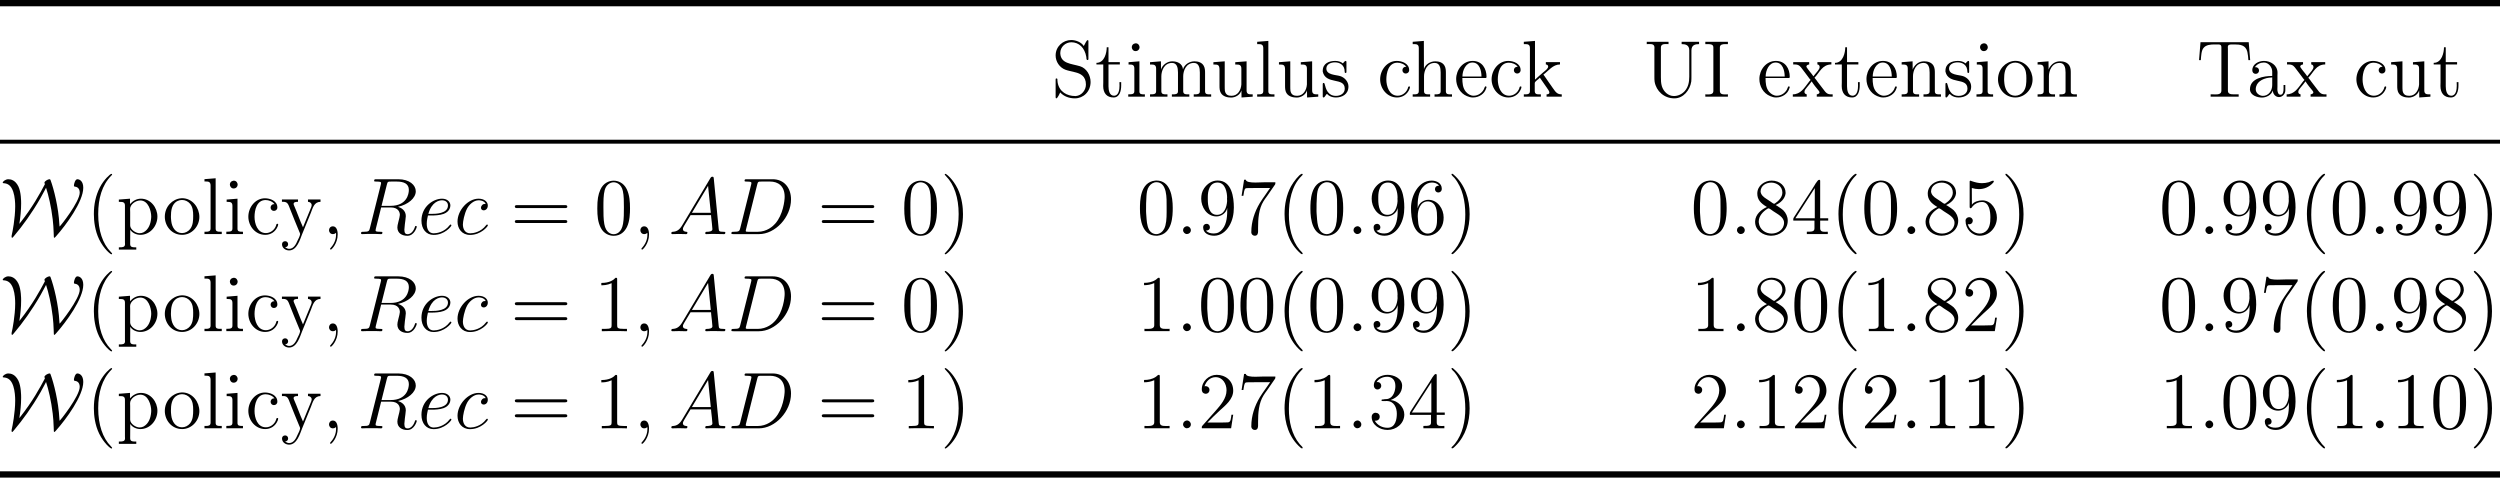
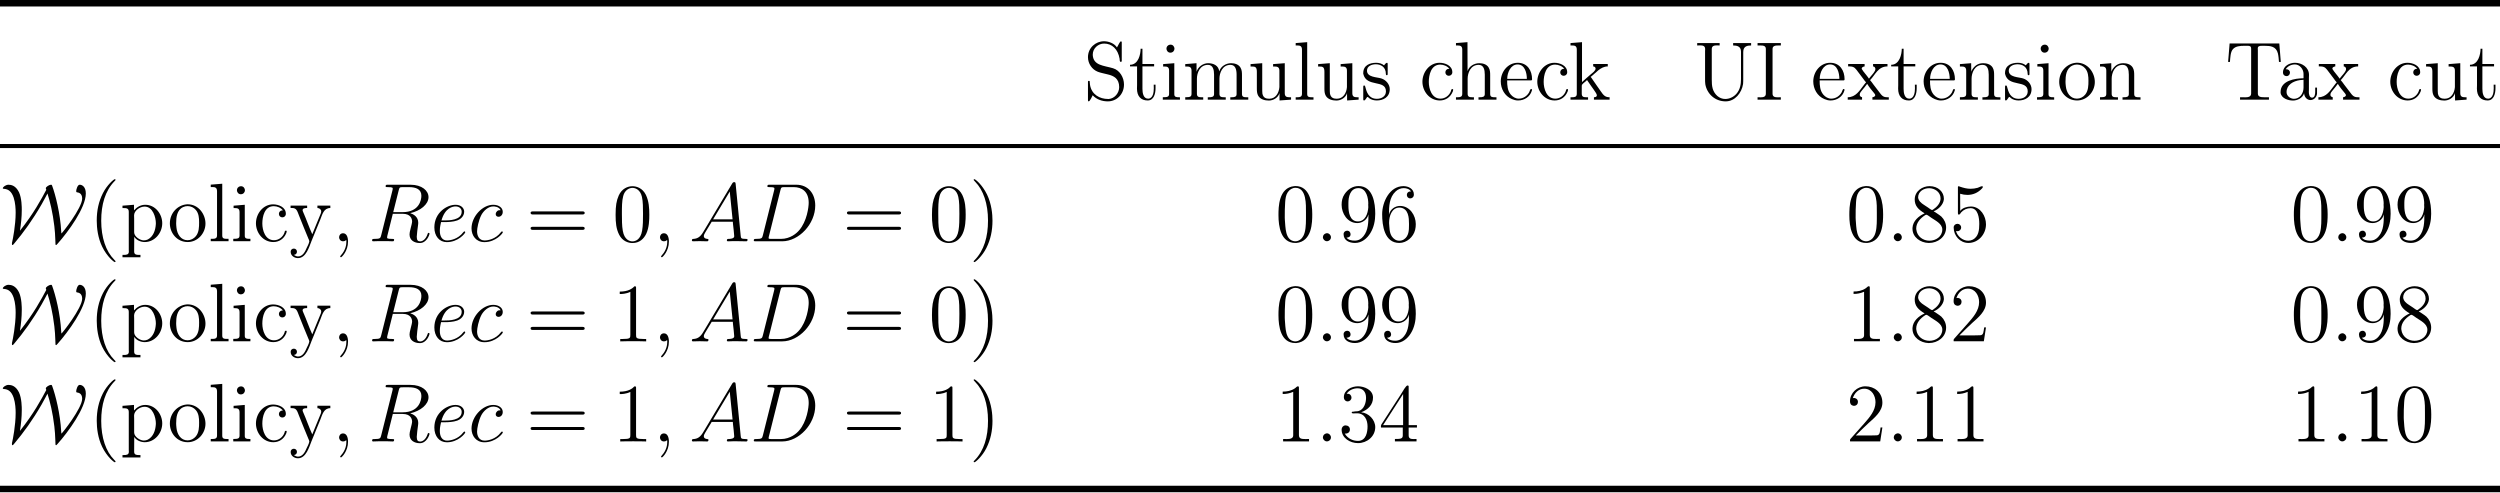
- <svg xmlns="http://www.w3.org/2000/svg" xmlns:xlink="http://www.w3.org/1999/xlink" version="1.1" width="371.899pt" height="71.048pt" viewBox="0 54.446 371.899 71.048">
+ <svg xmlns="http://www.w3.org/2000/svg" xmlns:xlink="http://www.w3.org/1999/xlink" version="1.1" width="360.846pt" height="71.048pt" viewBox="0 54.446 360.846 71.048">
  <defs>
-     <use id="g13-87" xlink:href="#g2-87" transform="scale(1.095891)" />
-     <path id="g26-40" d="M3.885 2.905C3.885 2.869 3.885 2.845 3.682 2.642C2.487 1.435 1.817-.538 1.817-2.977C1.817-5.296 2.379-7.293 3.766-8.703C3.885-8.811 3.885-8.835 3.885-8.871C3.885-8.942 3.826-8.966 3.778-8.966C3.622-8.966 2.642-8.106 2.056-6.934C1.447-5.727 1.172-4.447 1.172-2.977C1.172-1.913 1.339-.49 1.961 .789C2.666 2.224 3.646 3.001 3.778 3.001C3.826 3.001 3.885 2.977 3.885 2.905Z" />
-     <path id="g26-41" d="M3.371-2.977C3.371-3.885 3.252-5.368 2.582-6.755C1.877-8.189 .897-8.966 .765-8.966C.717-8.966 .658-8.942 .658-8.871C.658-8.835 .658-8.811 .861-8.608C2.056-7.4 2.726-5.428 2.726-2.989C2.726-.669 2.164 1.327 .777 2.738C.658 2.845 .658 2.869 .658 2.905C.658 2.977 .717 3.001 .765 3.001C.921 3.001 1.901 2.14 2.487 .968C3.096-.251 3.371-1.542 3.371-2.977Z" />
-     <path id="g26-48" d="M5.356-3.826C5.356-4.818 5.296-5.786 4.866-6.695C4.376-7.687 3.515-7.95 2.929-7.95C2.236-7.95 1.387-7.603 .944-6.611C.61-5.858 .49-5.117 .49-3.826C.49-2.666 .574-1.793 1.004-.944C1.47-.036 2.295 .251 2.917 .251C3.957 .251 4.555-.371 4.902-1.064C5.332-1.961 5.356-3.132 5.356-3.826ZM2.917 .012C2.534 .012 1.757-.203 1.53-1.506C1.399-2.224 1.399-3.132 1.399-3.969C1.399-4.949 1.399-5.834 1.59-6.539C1.793-7.34 2.403-7.711 2.917-7.711C3.371-7.711 4.065-7.436 4.292-6.408C4.447-5.727 4.447-4.782 4.447-3.969C4.447-3.168 4.447-2.26 4.316-1.53C4.089-.215 3.335 .012 2.917 .012Z" />
-     <path id="g26-49" d="M3.443-7.663C3.443-7.938 3.443-7.95 3.204-7.95C2.917-7.627 2.319-7.185 1.088-7.185V-6.838C1.363-6.838 1.961-6.838 2.618-7.149V-.921C2.618-.49 2.582-.347 1.53-.347H1.16V0C1.482-.024 2.642-.024 3.037-.024S4.579-.024 4.902 0V-.347H4.531C3.479-.347 3.443-.49 3.443-.921V-7.663Z" />
-     <path id="g26-61" d="M8.07-3.873C8.237-3.873 8.452-3.873 8.452-4.089C8.452-4.316 8.249-4.316 8.07-4.316H1.028C.861-4.316 .646-4.316 .646-4.101C.646-3.873 .849-3.873 1.028-3.873H8.07ZM8.07-1.65C8.237-1.65 8.452-1.65 8.452-1.865C8.452-2.092 8.249-2.092 8.07-2.092H1.028C.861-2.092 .646-2.092 .646-1.877C.646-1.65 .849-1.65 1.028-1.65H8.07Z" />
-     <path id="g2-87" d="M2.629-1.407C2.771-2.302 2.869-3.218 2.869-4.145C2.869-4.462 2.869-5.684 2.498-6.469C2.073-7.331 1.484-7.451 1.124-7.451C.753-7.451 .371-7.145 .371-6.993C.371-6.916 .425-6.916 .567-6.905C1.036-6.862 1.505-6.633 1.8-5.749C2.029-5.062 2.062-4.233 2.062-3.764C2.062-2.116 1.68-.218 1.615 .033C1.582 .175 1.571 .218 1.571 .316C1.571 .36 1.571 .491 1.647 .491C1.702 .491 1.713 .48 1.887 .273C3.098-1.167 4.309-2.825 5.498-4.898C5.924-5.651 6.207-6.218 6.251-6.295C6.578-5.28 6.949-3.775 7.156-1.996C7.222-1.418 7.276-.753 7.287-.175C7.287-.131 7.298 .371 7.309 .404C7.309 .447 7.342 .491 7.375 .491C7.429 .491 7.44 .48 7.615 .284C8.967-1.233 11.302-4.407 11.302-6.295C11.302-7.167 10.833-7.451 10.495-7.451C10.2-7.451 10.036-6.785 10.036-6.622C10.036-6.469 10.091-6.458 10.167-6.447C10.32-6.425 10.822-6.349 10.822-5.629C10.822-4.385 8.16-1.025 8.084-1.025C8.073-1.025 8.073-1.036 8.062-1.287C7.942-3.633 7.309-6.131 6.862-7.331C6.829-7.407 6.818-7.451 6.709-7.451C6.502-7.451 6.033-7.178 6.033-6.982C6.033-6.938 6.076-6.84 6.098-6.785C5.433-5.531 4.451-3.687 2.64-1.407H2.629Z" />
    <path id="g16-59" d="M2.331 .048C2.331-.646 2.104-1.16 1.614-1.16C1.231-1.16 1.04-.849 1.04-.586S1.219 0 1.626 0C1.781 0 1.913-.048 2.02-.155C2.044-.179 2.056-.179 2.068-.179C2.092-.179 2.092-.012 2.092 .048C2.092 .442 2.02 1.219 1.327 1.997C1.196 2.14 1.196 2.164 1.196 2.188C1.196 2.248 1.255 2.307 1.315 2.307C1.411 2.307 2.331 1.423 2.331 .048Z" />
    <path id="g16-65" d="M2.032-1.327C1.614-.622 1.207-.383 .634-.347C.502-.335 .406-.335 .406-.12C.406-.048 .466 0 .55 0C.765 0 1.303-.024 1.518-.024C1.865-.024 2.248 0 2.582 0C2.654 0 2.798 0 2.798-.227C2.798-.335 2.702-.347 2.63-.347C2.355-.371 2.128-.466 2.128-.753C2.128-.921 2.2-1.052 2.355-1.315L3.264-2.821H6.312C6.324-2.714 6.324-2.618 6.336-2.511C6.372-2.2 6.516-.956 6.516-.729C6.516-.371 5.906-.347 5.715-.347C5.583-.347 5.452-.347 5.452-.132C5.452 0 5.559 0 5.631 0C5.834 0 6.073-.024 6.276-.024H6.958C7.687-.024 8.213 0 8.225 0C8.309 0 8.44 0 8.44-.227C8.44-.347 8.333-.347 8.153-.347C7.496-.347 7.484-.454 7.448-.813L6.719-8.273C6.695-8.512 6.647-8.536 6.516-8.536C6.396-8.536 6.324-8.512 6.217-8.333L2.032-1.327ZM3.467-3.168L5.87-7.185L6.276-3.168H3.467Z" />
    <path id="g16-68" d="M1.877-.885C1.769-.466 1.745-.347 .909-.347C.681-.347 .562-.347 .562-.132C.562 0 .634 0 .873 0H4.663C7.077 0 9.433-2.499 9.433-5.165C9.433-6.886 8.404-8.165 6.695-8.165H2.857C2.63-8.165 2.523-8.165 2.523-7.938C2.523-7.819 2.63-7.819 2.809-7.819C3.539-7.819 3.539-7.723 3.539-7.592C3.539-7.568 3.539-7.496 3.491-7.317L1.877-.885ZM4.4-7.352C4.507-7.795 4.555-7.819 5.021-7.819H6.336C7.46-7.819 8.488-7.209 8.488-5.559C8.488-4.961 8.249-2.881 7.089-1.566C6.755-1.172 5.846-.347 4.471-.347H3.108C2.941-.347 2.917-.347 2.845-.359C2.714-.371 2.702-.395 2.702-.49C2.702-.574 2.726-.646 2.75-.753L4.4-7.352Z" />
    <path id="g16-82" d="M4.4-7.352C4.507-7.795 4.555-7.819 5.021-7.819H5.882C6.91-7.819 7.675-7.508 7.675-6.575C7.675-5.966 7.364-4.208 4.961-4.208H3.61L4.4-7.352ZM6.061-4.065C7.544-4.388 8.703-5.344 8.703-6.372C8.703-7.305 7.759-8.165 6.097-8.165H2.857C2.618-8.165 2.511-8.165 2.511-7.938C2.511-7.819 2.594-7.819 2.821-7.819C3.539-7.819 3.539-7.723 3.539-7.592C3.539-7.568 3.539-7.496 3.491-7.317L1.877-.885C1.769-.466 1.745-.347 .921-.347C.646-.347 .562-.347 .562-.12C.562 0 .693 0 .729 0C.944 0 1.196-.024 1.423-.024H2.833C3.049-.024 3.3 0 3.515 0C3.61 0 3.742 0 3.742-.227C3.742-.347 3.634-.347 3.455-.347C2.726-.347 2.726-.442 2.726-.562C2.726-.574 2.726-.658 2.75-.753L3.551-3.969H4.985C6.121-3.969 6.336-3.252 6.336-2.857C6.336-2.678 6.217-2.212 6.133-1.901C6.001-1.351 5.966-1.219 5.966-.992C5.966-.143 6.659 .251 7.46 .251C8.428 .251 8.847-.933 8.847-1.1C8.847-1.184 8.787-1.219 8.715-1.219C8.62-1.219 8.596-1.148 8.572-1.052C8.285-.203 7.795 .012 7.496 .012S7.006-.12 7.006-.658C7.006-.944 7.149-2.032 7.161-2.092C7.221-2.534 7.221-2.582 7.221-2.678C7.221-3.551 6.516-3.921 6.061-4.065Z" />
    <path id="g16-99" d="M4.674-4.495C4.447-4.495 4.34-4.495 4.172-4.352C4.101-4.292 3.969-4.113 3.969-3.921C3.969-3.682 4.148-3.539 4.376-3.539C4.663-3.539 4.985-3.778 4.985-4.256C4.985-4.83 4.435-5.272 3.61-5.272C2.044-5.272 .478-3.563 .478-1.865C.478-.825 1.124 .12 2.343 .12C3.969 .12 4.997-1.148 4.997-1.303C4.997-1.375 4.926-1.435 4.878-1.435C4.842-1.435 4.83-1.423 4.722-1.315C3.957-.299 2.821-.12 2.367-.12C1.542-.12 1.279-.837 1.279-1.435C1.279-1.853 1.482-3.013 1.913-3.826C2.224-4.388 2.869-5.033 3.622-5.033C3.778-5.033 4.435-5.009 4.674-4.495Z" />
    <path id="g16-101" d="M2.14-2.774C2.463-2.774 3.276-2.798 3.85-3.013C4.758-3.359 4.842-4.053 4.842-4.268C4.842-4.794 4.388-5.272 3.599-5.272C2.343-5.272 .538-4.136 .538-2.008C.538-.753 1.255 .12 2.343 .12C3.969 .12 4.997-1.148 4.997-1.303C4.997-1.375 4.926-1.435 4.878-1.435C4.842-1.435 4.83-1.423 4.722-1.315C3.957-.299 2.821-.12 2.367-.12C1.686-.12 1.327-.658 1.327-1.542C1.327-1.71 1.327-2.008 1.506-2.774H2.14ZM1.566-3.013C2.08-4.854 3.216-5.033 3.599-5.033C4.125-5.033 4.483-4.722 4.483-4.268C4.483-3.013 2.57-3.013 2.068-3.013H1.566Z" />
-     <path id="g25-40" d="M3.718-8.966C3.3-8.811 2.511-7.771 2.14-7.101C1.459-5.846 1.184-4.411 1.184-2.989C1.184-.789 1.853 1.411 3.587 2.893C3.646 2.929 3.718 2.989 3.79 2.989C3.85 2.989 3.885 2.929 3.885 2.893C3.885 2.762 3.551 2.499 3.431 2.343C2.236 .921 1.829-1.04 1.829-2.893C1.829-4.89 2.212-7.149 3.706-8.644C3.778-8.715 3.885-8.799 3.885-8.883C3.885-8.942 3.826-8.978 3.766-8.978C3.742-8.978 3.73-8.978 3.718-8.966Z" />
-     <path id="g25-41" d="M.705-8.966C.669-8.954 .658-8.931 .658-8.895C.658-8.739 .968-8.512 1.1-8.357C2.331-6.862 2.714-4.842 2.714-2.917C2.714-1.112 2.331 .837 1.172 2.283L.885 2.606C.801 2.69 .658 2.786 .658 2.893C.658 2.941 .705 2.977 .765 2.977H.801C.944 2.953 1.16 2.714 1.315 2.558C2.774 1.1 3.359-.956 3.359-2.977C3.359-5.177 2.69-7.4 .944-8.883C.897-8.931 .837-8.978 .765-8.978C.741-8.978 .729-8.978 .705-8.966Z" />
+     <path id="g26-40" d="M3.885 2.905C3.885 2.869 3.885 2.845 3.682 2.642C2.487 1.435 1.817-.538 1.817-2.977C1.817-5.296 2.379-7.293 3.766-8.703C3.885-8.811 3.885-8.835 3.885-8.871C3.885-8.942 3.826-8.966 3.778-8.966C3.622-8.966 2.642-8.106 2.056-6.934C1.447-5.727 1.172-4.447 1.172-2.977C1.172-1.913 1.339-.49 1.961 .789C2.666 2.224 3.646 3.001 3.778 3.001C3.826 3.001 3.885 2.977 3.885 2.905Z" />
+     <path id="g26-41" d="M3.371-2.977C3.371-3.885 3.252-5.368 2.582-6.755C1.877-8.189 .897-8.966 .765-8.966C.717-8.966 .658-8.942 .658-8.871C.658-8.835 .658-8.811 .861-8.608C2.056-7.4 2.726-5.428 2.726-2.989C2.726-.669 2.164 1.327 .777 2.738C.658 2.845 .658 2.869 .658 2.905C.658 2.977 .717 3.001 .765 3.001C.921 3.001 1.901 2.14 2.487 .968C3.096-.251 3.371-1.542 3.371-2.977Z" />
+     <path id="g26-48" d="M5.356-3.826C5.356-4.818 5.296-5.786 4.866-6.695C4.376-7.687 3.515-7.95 2.929-7.95C2.236-7.95 1.387-7.603 .944-6.611C.61-5.858 .49-5.117 .49-3.826C.49-2.666 .574-1.793 1.004-.944C1.47-.036 2.295 .251 2.917 .251C3.957 .251 4.555-.371 4.902-1.064C5.332-1.961 5.356-3.132 5.356-3.826ZM2.917 .012C2.534 .012 1.757-.203 1.53-1.506C1.399-2.224 1.399-3.132 1.399-3.969C1.399-4.949 1.399-5.834 1.59-6.539C1.793-7.34 2.403-7.711 2.917-7.711C3.371-7.711 4.065-7.436 4.292-6.408C4.447-5.727 4.447-4.782 4.447-3.969C4.447-3.168 4.447-2.26 4.316-1.53C4.089-.215 3.335 .012 2.917 .012Z" />
+     <path id="g26-49" d="M3.443-7.663C3.443-7.938 3.443-7.95 3.204-7.95C2.917-7.627 2.319-7.185 1.088-7.185V-6.838C1.363-6.838 1.961-6.838 2.618-7.149V-.921C2.618-.49 2.582-.347 1.53-.347H1.16V0C1.482-.024 2.642-.024 3.037-.024S4.579-.024 4.902 0V-.347H4.531C3.479-.347 3.443-.49 3.443-.921V-7.663Z" />
+     <path id="g26-61" d="M8.07-3.873C8.237-3.873 8.452-3.873 8.452-4.089C8.452-4.316 8.249-4.316 8.07-4.316H1.028C.861-4.316 .646-4.316 .646-4.101C.646-3.873 .849-3.873 1.028-3.873H8.07ZM8.07-1.65C8.237-1.65 8.452-1.65 8.452-1.865C8.452-2.092 8.249-2.092 8.07-2.092H1.028C.861-2.092 .646-2.092 .646-1.877C.646-1.65 .849-1.65 1.028-1.65H8.07Z" />
+     <use id="g13-87" xlink:href="#g2-87" transform="scale(1.095891)" />
+     <path id="g2-87" d="M2.629-1.407C2.771-2.302 2.869-3.218 2.869-4.145C2.869-4.462 2.869-5.684 2.498-6.469C2.073-7.331 1.484-7.451 1.124-7.451C.753-7.451 .371-7.145 .371-6.993C.371-6.916 .425-6.916 .567-6.905C1.036-6.862 1.505-6.633 1.8-5.749C2.029-5.062 2.062-4.233 2.062-3.764C2.062-2.116 1.68-.218 1.615 .033C1.582 .175 1.571 .218 1.571 .316C1.571 .36 1.571 .491 1.647 .491C1.702 .491 1.713 .48 1.887 .273C3.098-1.167 4.309-2.825 5.498-4.898C5.924-5.651 6.207-6.218 6.251-6.295C6.578-5.28 6.949-3.775 7.156-1.996C7.222-1.418 7.276-.753 7.287-.175C7.287-.131 7.298 .371 7.309 .404C7.309 .447 7.342 .491 7.375 .491C7.429 .491 7.44 .48 7.615 .284C8.967-1.233 11.302-4.407 11.302-6.295C11.302-7.167 10.833-7.451 10.495-7.451C10.2-7.451 10.036-6.785 10.036-6.622C10.036-6.469 10.091-6.458 10.167-6.447C10.32-6.425 10.822-6.349 10.822-5.629C10.822-4.385 8.16-1.025 8.084-1.025C8.073-1.025 8.073-1.036 8.062-1.287C7.942-3.633 7.309-6.131 6.862-7.331C6.829-7.407 6.818-7.451 6.709-7.451C6.502-7.451 6.033-7.178 6.033-6.982C6.033-6.938 6.076-6.84 6.098-6.785C5.433-5.531 4.451-3.687 2.64-1.407H2.629Z" />
    <path id="g25-46" d="M1.53-1.16C1.279-1.112 1.04-.897 1.04-.598C1.04-.287 1.303-.012 1.614-.012S2.2-.251 2.2-.586C2.2-.897 1.937-1.172 1.626-1.172C1.59-1.172 1.566-1.16 1.53-1.16Z" />
    <path id="g25-48" d="M2.762-7.962C.49-7.747 .478-4.914 .478-3.766C.478-2.128 .813 .239 2.917 .239H3.061C5.332 .024 5.356-2.75 5.356-3.921C5.356-5.547 5.009-7.974 2.929-7.974C2.869-7.974 2.821-7.962 2.762-7.962ZM1.399-3.12C1.387-3.216 1.387-3.324 1.387-3.419C1.387-4.16 1.387-4.926 1.447-5.667C1.482-6.145 1.542-6.671 1.817-7.077C2.068-7.46 2.487-7.723 2.929-7.723C4.555-7.723 4.447-5.248 4.447-4.125V-3.24C4.447-2.355 4.4-1.411 4.077-.789C3.862-.359 3.419 0 2.917 0H2.845C1.411-.12 1.506-2.032 1.399-3.12Z" />
    <path id="g25-49" d="M1.088-7.197V-6.85C1.626-6.85 2.08-6.934 2.606-7.161V-.885C2.606-.418 2.14-.347 1.674-.347C1.482-.347 1.303-.359 1.148-.359V-.012H4.89V-.359C4.746-.359 4.555-.347 4.376-.347C3.778-.347 3.431-.406 3.431-.921V-7.783C3.431-7.855 3.407-7.962 3.288-7.962C3.12-7.962 2.977-7.735 2.821-7.651C2.307-7.305 1.698-7.197 1.088-7.197Z" />
    <path id="g25-50" d="M.98-6.253C1.219-6.994 1.805-7.615 2.63-7.615C3.694-7.615 4.256-6.611 4.256-5.667C4.256-4.447 3.383-3.467 2.63-2.606L1.769-1.638C1.518-1.363 1.267-1.076 1.016-.789L.741-.478C.669-.383 .574-.335 .574-.179C.574-.12 .586-.06 .586-.012H4.937L5.248-2.02H4.985C4.89-1.459 4.926-.885 4.411-.885C4.077-.885 3.73-.861 3.395-.861H1.411C2.032-1.482 2.63-2.092 3.276-2.678C4.113-3.431 5.248-4.34 5.248-5.595C5.248-7.101 4.089-7.962 2.798-7.962C1.626-7.962 .574-7.006 .574-5.798C.574-5.464 .693-5.212 1.124-5.141C1.518-5.141 1.722-5.416 1.722-5.715C1.722-5.99 1.554-6.217 1.219-6.276C1.136-6.276 1.064-6.276 .98-6.253Z" />
    <path id="g25-51" d="M1.219-6.874C1.518-7.388 2.188-7.675 2.798-7.675C3.503-7.675 4.017-7.221 4.017-6.288C4.017-5.571 3.718-4.627 2.965-4.4C2.738-4.316 2.463-4.376 2.248-4.304H2.2C2.092-4.304 1.949-4.304 1.949-4.184C1.949-4.077 2.032-4.053 2.14-4.053H2.271C2.415-4.053 2.57-4.065 2.714-4.065C3.838-4.065 4.232-3.061 4.232-2.176C4.232-1.411 4.053-.084 2.857-.084C2.092-.084 1.375-.418 .944-1.136H1.052C1.423-1.136 1.686-1.363 1.686-1.733C1.686-2.092 1.411-2.319 1.052-2.319H1.004C.693-2.283 .49-2.02 .49-1.722C.49-.478 1.722 .239 2.857 .239C4.148 .239 5.344-.717 5.344-2.068C5.344-3.12 4.4-4.125 3.312-4.208C4.328-4.603 5.021-5.296 5.021-6.336C5.021-7.448 3.766-7.962 2.857-7.962C1.961-7.962 .813-7.46 .813-6.384C.813-6.121 .944-5.846 1.279-5.786H1.363C1.674-5.786 1.913-6.025 1.913-6.336C1.913-6.635 1.698-6.886 1.351-6.886C1.303-6.886 1.267-6.886 1.219-6.874Z" />
    <path id="g25-52" d="M.323-2.008H3.467V-.873C3.467-.383 3.132-.359 2.331-.359V-.012H5.452V-.359C5.308-.359 5.165-.347 5.033-.347C4.639-.347 4.316-.406 4.316-.873V-2.008H5.511V-2.355H4.316V-7.926C4.316-8.034 4.256-8.082 4.16-8.082C3.909-8.082 3.455-7.209 3.18-6.779C2.319-5.44 1.435-4.113 .586-2.774L.43-2.534C.359-2.427 .311-2.343 .311-2.212C.311-2.14 .323-2.068 .323-2.008ZM.622-2.355L3.515-6.85V-2.355H.622Z" />
    <path id="g25-53" d="M.921-1.482C.992-1.47 1.052-1.459 1.124-1.459C1.435-1.459 1.662-1.686 1.662-1.997C1.662-2.295 1.423-2.523 1.136-2.523C.861-2.523 .598-2.331 .586-2.032V-1.961C.586-.813 1.494 .239 2.714 .239C4.148 .239 5.248-1.016 5.248-2.451C5.248-3.646 4.459-4.937 3.18-5.021H3.061C2.534-5.021 1.805-4.818 1.53-4.376L1.518-6.862C1.865-6.755 2.224-6.695 2.57-6.695C3.347-6.695 4.089-6.994 4.674-7.627C4.722-7.699 4.794-7.759 4.794-7.843V-7.867C4.782-7.926 4.734-7.95 4.686-7.95C4.507-7.95 4.244-7.783 4.053-7.723C3.718-7.627 3.359-7.58 3.013-7.58C2.475-7.58 2.02-7.711 1.506-7.878C1.447-7.902 1.387-7.938 1.327-7.95H1.303C1.243-7.95 1.207-7.902 1.196-7.843V-4.041C1.196-3.945 1.219-3.85 1.339-3.85C1.494-3.85 1.566-4.077 1.662-4.172C2.008-4.555 2.499-4.782 3.013-4.782H3.084C4.101-4.734 4.28-3.383 4.28-2.499C4.28-1.674 4.196-.634 3.288-.215C3.084-.12 2.881-.084 2.678-.084C1.889-.084 1.112-.717 .921-1.482Z" />
    <path id="g25-54" d="M1.482-3.873H1.47C1.47-5.033 1.518-6.348 2.439-7.197C2.762-7.508 3.18-7.675 3.61-7.675C3.993-7.675 4.447-7.544 4.663-7.185C4.627-7.197 4.591-7.197 4.555-7.197C4.268-7.197 4.053-6.982 4.053-6.695C4.053-6.42 4.256-6.193 4.543-6.193S5.069-6.396 5.069-6.755C5.069-7.58 4.28-7.962 3.563-7.962C1.554-7.962 .49-5.655 .49-3.909C.49-2.283 .813 .239 2.965 .239C4.041 .239 4.997-.622 5.248-1.638C5.32-1.913 5.344-2.2 5.344-2.487C5.344-3.718 4.495-5.105 3.061-5.105C2.427-5.105 1.674-4.686 1.482-3.873ZM1.494-2.594V-2.726C1.494-3.575 1.853-4.866 2.989-4.866H3.061C4.316-4.758 4.364-3.347 4.364-2.534V-2.331C4.364-1.59 4.34-.741 3.634-.275C3.431-.143 3.204-.084 2.965-.084C2.499-.084 2.14-.335 1.877-.717C1.518-1.279 1.554-1.961 1.494-2.594Z" />
-     <path id="g25-55" d="M1.016-8.094L.646-5.703H.909C.968-6.061 1.028-6.647 1.207-6.779C1.279-6.838 1.459-6.85 1.638-6.85H2.116C2.283-6.862 2.463-6.862 2.63-6.862H4.89C4.639-6.528 4.411-6.181 4.172-5.834C3.897-5.44 3.61-5.045 3.359-4.627C2.582-3.335 2.092-1.853 2.092-.335V-.203C2.128 .048 2.343 .239 2.594 .239H2.618C3.025 .239 3.096-.12 3.096-.395V-.944C3.096-2.26 3.192-3.754 3.909-4.902C4.077-5.177 4.268-5.428 4.459-5.691L5.487-7.185C5.583-7.317 5.667-7.388 5.667-7.568V-7.711H3.981C3.67-7.711 3.18-7.675 2.702-7.675C1.985-7.675 1.303-7.747 1.279-8.094H1.016Z" />
    <path id="g25-56" d="M2.236-4.041V-4.029C1.387-3.646 .55-2.941 .49-1.937V-1.817C.49-.55 1.674 .203 2.786 .239H2.893C4.101 .239 5.344-.598 5.344-1.997C5.344-2.582 5.081-3.156 4.663-3.563C4.483-3.73 4.28-3.85 4.077-3.993C3.909-4.101 3.742-4.232 3.563-4.316V-4.34C4.244-4.615 4.949-5.284 5.021-6.061V-6.169C5.021-7.089 4.22-7.962 2.953-7.962C1.937-7.962 .813-7.245 .813-6.037C.813-5.141 1.291-4.603 2.236-4.041ZM1.04-1.698C1.04-1.745 1.028-1.805 1.028-1.853C1.028-2.69 1.65-3.347 2.307-3.766C2.355-3.79 2.427-3.838 2.487-3.838C2.63-3.838 2.977-3.551 3.192-3.407C3.778-3.001 4.794-2.546 4.794-1.698C4.794-.669 3.85-.084 2.941-.084S1.16-.669 1.04-1.698ZM1.303-6.324C1.303-7.197 2.104-7.663 2.893-7.663C3.658-7.663 4.543-7.149 4.543-6.181C4.543-5.499 3.993-4.937 3.479-4.591C3.431-4.567 3.383-4.519 3.324-4.519H3.312C3.192-4.519 2.905-4.758 2.726-4.878L2.128-5.272C1.733-5.523 1.363-5.834 1.303-6.324Z" />
    <path id="g25-57" d="M4.352-3.862H4.364C4.364-2.809 4.34-1.578 3.646-.741C3.324-.323 2.905-.096 2.367-.096C1.937-.096 1.482-.179 1.196-.526C1.47-.526 1.781-.646 1.781-1.016C1.781-1.267 1.614-1.53 1.291-1.53C1.028-1.53 .789-1.351 .777-1.064V-1.016C.777-.155 1.542 .239 2.427 .239C3.395 .239 4.172-.406 4.639-1.184C5.153-2.02 5.344-2.989 5.344-3.957C5.344-5.428 5.057-7.974 2.929-7.974C2.08-7.974 1.387-7.496 .921-6.814C.598-6.348 .49-5.822 .49-5.26C.49-4.041 1.315-2.63 2.762-2.63C3.467-2.63 4.196-3.132 4.352-3.862ZM4.328-5.308C4.328-5.189 4.34-5.081 4.34-4.973V-4.89C4.28-4.041 3.933-2.869 2.833-2.869C1.65-2.869 1.47-4.22 1.47-5.141V-5.547C1.47-6.36 1.698-7.675 2.917-7.675C4.125-7.675 4.34-6.109 4.34-5.44C4.34-5.392 4.328-5.356 4.328-5.308Z" />
    <path id="g25-73" d="M.43-8.177V-7.831H.837C1.255-7.831 1.626-7.783 1.626-7.329V-.873C1.626-.418 1.255-.347 .873-.347C.717-.347 .562-.359 .43-.359V-.012H3.79V-.359C3.646-.359 3.503-.347 3.359-.347C2.953-.347 2.594-.406 2.594-.873V-7.329C2.594-7.783 3.001-7.831 3.407-7.831H3.79V-8.177H.43Z" />
    <path id="g25-83" d="M1.327-.646C1.877-.036 2.69 .239 3.515 .239C4.758 .239 5.846-.753 5.846-2.2C5.846-3.18 5.26-4.244 4.268-4.543C2.941-4.937 1.435-4.926 1.339-6.432V-6.528C1.339-7.412 2.116-8.106 2.977-8.106C4.113-8.106 4.973-7.305 5.212-5.918C5.236-5.774 5.189-5.464 5.392-5.464C5.499-5.464 5.523-5.535 5.523-5.619V-8.321C5.511-8.381 5.475-8.416 5.416-8.428C5.236-8.428 5.021-7.831 4.83-7.544C4.471-8.13 3.634-8.44 2.965-8.44C1.745-8.44 .646-7.484 .646-6.145C.646-5.224 1.219-4.364 2.08-4.029C2.283-3.945 2.487-3.909 2.69-3.85L3.539-3.646C4.34-3.455 5.153-3.072 5.153-1.817C5.153-.98 4.507-.179 3.658-.108H3.551C2.355-.108 1.184-.729 .944-2.128C.933-2.248 .921-2.355 .909-2.475V-2.63C.897-2.69 .837-2.726 .777-2.726C.658-2.726 .646-2.654 .646-2.57V.06C.646 .12 .658 .239 .753 .239C.933 .239 1.291-.574 1.327-.646Z" />
    <path id="g25-84" d="M.634-8.118L.418-5.452H.681C.729-6.049 .753-6.898 1.1-7.281C1.47-7.735 2.164-7.783 2.714-7.783H3.252C3.491-7.783 3.742-7.759 3.742-7.364V-.909C3.742-.418 3.3-.347 2.881-.347C2.75-.347 2.606-.359 2.499-.359H2.14V-.012H6.312V-.359H5.595C5.141-.359 4.71-.406 4.71-.897V-7.161C4.71-7.233 4.698-7.305 4.698-7.376C4.698-7.723 4.914-7.783 5.308-7.783H5.691C6.504-7.783 7.352-7.711 7.603-6.683C7.699-6.276 7.723-5.858 7.759-5.452H8.022L7.807-8.118H.634Z" />
    <path id="g25-85" d="M.49-8.177V-7.831C.634-7.831 .777-7.843 .909-7.843C1.303-7.843 1.638-7.783 1.638-7.305C1.638-7.209 1.626-7.101 1.626-7.018V-2.965C1.626-2.726 1.626-2.475 1.662-2.236C1.901-.849 3.061 .239 4.603 .239C5.942 .239 6.922-.992 7.113-2.271C7.137-2.534 7.137-2.786 7.137-3.049V-6.886C7.137-7.723 7.723-7.831 8.273-7.831V-8.177H5.679V-7.831C6.205-7.831 6.814-7.723 6.814-6.934V-3.001C6.814-2.212 6.683-1.459 6.145-.849C5.738-.395 5.153-.108 4.531-.108C3.67-.108 2.989-.765 2.738-1.566C2.606-2.008 2.594-2.451 2.594-2.905V-7.317C2.594-7.783 2.965-7.843 3.347-7.843C3.479-7.843 3.61-7.831 3.73-7.831V-8.177H.49Z" />
    <path id="g25-97" d="M1.255-4.4C1.542-4.854 2.068-5.093 2.594-5.093C3.276-5.093 3.826-4.4 3.826-3.742V-3.096C2.618-3.096 .514-2.762 .514-1.124V-1.004C.622-.191 1.614 .12 2.319 .12C2.941 .12 3.718-.263 3.897-.921H3.909C3.945-.359 4.352 .048 4.83 .048C5.332 .048 5.727-.383 5.774-.873V-1.745H5.511V-1.16C5.511-.813 5.452-.299 5.057-.299C4.674-.299 4.591-.813 4.591-1.112C4.591-1.243 4.603-1.375 4.603-1.506V-3.168C4.603-3.3 4.615-3.443 4.615-3.575C4.615-4.698 3.575-5.332 2.594-5.332C1.829-5.332 .861-4.878 .861-3.945C.861-3.599 1.088-3.407 1.375-3.407S1.865-3.634 1.865-3.909C1.865-4.208 1.638-4.4 1.351-4.4H1.255ZM3.826-2.881V-1.745C3.826-.897 3.288-.132 2.439-.132C1.985-.132 1.375-.49 1.375-1.1C1.375-2.152 2.331-2.69 3.324-2.833C3.491-2.857 3.658-2.845 3.826-2.881Z" />
    <path id="g25-99" d="M4.316-4.447C4.28-4.447 4.256-4.459 4.22-4.459C3.945-4.459 3.73-4.232 3.73-3.957C3.73-3.658 3.957-3.455 4.22-3.455C4.495-3.455 4.734-3.646 4.734-3.969C4.734-4.949 3.658-5.332 2.893-5.332C1.447-5.332 .418-3.981 .418-2.594C.418-1.219 1.447 .108 2.929 .108C3.73 .108 4.435-.323 4.782-1.148C4.806-1.219 4.854-1.327 4.854-1.423V-1.47C4.842-1.518 4.794-1.542 4.746-1.542C4.567-1.542 4.567-1.363 4.531-1.243C4.304-.61 3.694-.155 3.025-.155C1.757-.155 1.339-1.578 1.339-2.57C1.339-3.551 1.65-5.069 2.989-5.069C3.467-5.069 4.029-4.854 4.316-4.447Z" />
    <path id="g25-101" d="M1.267-2.786H4.686C4.806-2.786 4.866-2.833 4.866-2.953C4.866-4.184 4.208-5.332 2.798-5.332C1.363-5.332 .347-4.029 .347-2.642C.347-1.59 .909-.526 1.949-.096C2.224 .024 2.523 .108 2.821 .108H2.857C3.73 .108 4.579-.418 4.83-1.303C4.842-1.339 4.866-1.387 4.866-1.435C4.866-1.494 4.794-1.554 4.734-1.554C4.591-1.554 4.531-1.231 4.447-1.076C4.148-.538 3.587-.155 2.941-.155C2.487-.155 2.08-.406 1.793-.741C1.315-1.315 1.267-2.068 1.267-2.786ZM1.279-3.013C1.279-3.921 1.781-5.093 2.774-5.093C3.826-5.093 4.113-3.862 4.113-3.013H1.279Z" />
    <path id="g25-104" d="M.383-8.177V-7.831H.598C.98-7.831 1.291-7.783 1.291-7.233V-.849C1.291-.406 .98-.359 .646-.359H.383V-.012H2.977V-.359H2.702C2.355-.359 2.068-.406 2.068-.849V-3.037C2.068-3.862 2.487-5.033 3.658-5.033C4.388-5.033 4.543-4.328 4.543-3.622V-.813C4.543-.395 4.196-.359 3.838-.359H3.634V-.012H6.229V-.359H5.954C5.631-.359 5.32-.371 5.32-.825V-3.539C5.32-3.921 5.308-4.304 5.105-4.639C4.83-5.117 4.268-5.272 3.742-5.272C3.013-5.272 2.271-4.83 2.056-4.125L2.044-8.309L.383-8.177Z" />
    <path id="g25-105" d="M.442-5.141V-4.794H.634C1.016-4.794 1.303-4.734 1.303-4.196V-.861C1.303-.418 1.076-.359 .395-.359V-.012H2.869V-.359H2.702C2.355-.359 2.056-.383 2.056-.789V-5.272L.442-5.141ZM1.411-7.938C1.088-7.89 .921-7.627 .921-7.376S1.112-6.791 1.482-6.791S2.08-7.077 2.08-7.364C2.08-7.615 1.889-7.95 1.518-7.95C1.482-7.95 1.447-7.938 1.411-7.938Z" />
    <path id="g25-107" d="M.335-8.177V-7.831H.55C.933-7.831 1.243-7.783 1.243-7.233V-.849C1.243-.406 .933-.359 .598-.359H.335V-.012H2.869V-.359H2.594C2.236-.359 1.961-.406 1.961-.873V-2.008C1.961-2.319 2.475-2.534 2.714-2.833H2.726C3.12-2.212 3.587-1.638 3.981-1.016C4.053-.909 4.136-.753 4.136-.622C4.136-.406 3.897-.359 3.718-.359V-.012H5.978V-.359C5.404-.359 5.141-.55 4.651-1.291C4.256-1.877 3.814-2.463 3.431-3.049C3.371-3.132 3.324-3.216 3.252-3.288V-3.3C3.993-3.838 4.651-4.806 5.715-4.806V-5.153H3.61V-4.806C3.79-4.806 3.957-4.674 3.957-4.507C3.957-4.172 3.515-3.885 3.252-3.658C2.833-3.288 2.403-2.929 1.997-2.546V-8.309L.335-8.177Z" />
    <path id="g25-108" d="M.395-8.177V-7.831H.61C.992-7.831 1.303-7.783 1.303-7.221V-.849C1.303-.406 .992-.359 .658-.359H.395V-.012H2.965V-.359H2.678C2.331-.359 2.056-.395 2.056-.825V-8.309L.395-8.177Z" />
    <path id="g25-109" d="M.383-5.141V-4.794H.61C.956-4.794 1.291-4.746 1.291-4.196V-.861C1.291-.418 1.064-.359 .383-.359V-.012H2.977V-.359H2.702C2.355-.359 2.068-.406 2.068-.849V-3.037C2.068-3.862 2.487-5.033 3.658-5.033C4.388-5.033 4.543-4.328 4.543-3.622V-.813C4.543-.395 4.196-.359 3.838-.359H3.634V-.012H6.229V-.359H5.954C5.607-.359 5.32-.406 5.32-.849V-3.037C5.32-3.862 5.738-5.033 6.91-5.033C7.639-5.033 7.795-4.328 7.795-3.622V-.813C7.795-.395 7.448-.359 7.089-.359H6.886V-.012H9.48V-.359H9.205C8.883-.359 8.572-.371 8.572-.825V-3.539C8.572-3.909 8.56-4.28 8.369-4.615C8.094-5.105 7.532-5.272 6.994-5.272C6.265-5.272 5.511-4.818 5.296-4.101H5.284C5.2-4.926 4.471-5.272 3.682-5.272C2.941-5.272 2.212-4.722 2.02-4.041L2.008-5.272L.383-5.141Z" />
    <path id="g25-110" d="M.383-5.141V-4.794H.61C.956-4.794 1.291-4.746 1.291-4.196V-.861C1.291-.418 1.064-.359 .383-.359V-.012H2.977V-.359H2.702C2.355-.359 2.068-.406 2.068-.849V-3.037C2.068-3.862 2.487-5.033 3.658-5.033C4.388-5.033 4.543-4.328 4.543-3.622V-.813C4.543-.395 4.196-.359 3.838-.359H3.634V-.012H6.229V-.359H5.954C5.631-.359 5.32-.371 5.32-.825V-3.539C5.32-3.921 5.308-4.292 5.117-4.627C4.842-5.105 4.268-5.272 3.754-5.272C3.168-5.272 2.666-5.057 2.26-4.495C2.152-4.352 2.068-4.208 2.02-4.041L2.008-5.272L.383-5.141Z" />
    <path id="g25-111" d="M2.75-5.332C1.47-5.212 .347-4.101 .347-2.582C.347-1.219 1.351 .108 2.929 .108C4.364 .108 5.487-1.16 5.487-2.558C5.487-3.897 4.495-5.344 2.905-5.344C2.857-5.344 2.798-5.332 2.75-5.332ZM1.267-2.307C1.255-2.403 1.255-2.499 1.255-2.594C1.255-3.419 1.339-4.507 2.26-4.937C2.463-5.033 2.69-5.081 2.905-5.081C3.359-5.081 3.802-4.878 4.101-4.519C4.519-4.029 4.567-3.359 4.567-2.738C4.567-2.068 4.555-1.303 4.101-.741C3.802-.371 3.359-.155 2.905-.155C1.913-.155 1.399-1.052 1.303-1.937C1.279-2.056 1.279-2.188 1.267-2.307Z" />
    <path id="g25-112" d="M.335-5.141V-4.794H.55C.909-4.794 1.243-4.758 1.243-4.256V1.243C1.243 1.315 1.255 1.399 1.255 1.482C1.255 1.937 .897 1.961 .502 1.961H.335V2.307H2.929V1.961H2.666C2.331 1.961 2.02 1.913 2.02 1.482L2.032-.658C2.331-.155 2.989 .108 3.539 .108C4.985 .108 6.073-1.196 6.073-2.606C6.073-3.945 5.069-5.272 3.622-5.272C2.965-5.272 2.427-4.949 1.997-4.471V-5.272L.335-5.141ZM5.141-2.391C5.081-1.59 4.794-.693 3.993-.263C3.814-.179 3.622-.132 3.419-.132C2.857-.132 2.02-.681 2.02-1.291V-3.288C2.02-3.443 2.008-3.587 2.008-3.742C2.008-4.411 2.821-5.009 3.527-5.009C4.734-5.009 5.153-3.431 5.153-2.606C5.153-2.534 5.153-2.463 5.141-2.391Z" />
    <path id="g25-115" d="M3.395-4.961C3.061-5.236 2.666-5.332 2.248-5.332C1.387-5.332 .395-4.997 .395-3.85V-3.742C.837-1.733 3.67-2.965 3.67-1.207C3.67-.466 3.001-.132 2.367-.132C1.172-.132 .873-1.1 .669-1.925C.646-1.997 .61-2.056 .526-2.056C.418-2.056 .395-1.973 .395-1.889V-.036C.395 .024 .418 .108 .514 .108C.717 .108 .885-.406 1.016-.406H1.028C1.112-.383 1.172-.287 1.243-.227C1.566 .012 1.949 .108 2.355 .108C3.24 .108 4.22-.335 4.22-1.53C4.22-2.236 3.658-2.869 3.001-3.072C2.355-3.276 .933-3.228 .933-4.196C.933-4.878 1.65-5.117 2.212-5.117C2.905-5.117 3.658-4.746 3.658-3.73C3.658-3.622 3.67-3.539 3.802-3.539C3.897-3.539 3.921-3.61 3.921-3.694V-5.189C3.921-5.248 3.885-5.332 3.814-5.332C3.658-5.332 3.467-5.045 3.395-4.961Z" />
    <path id="g25-116" d="M1.745-7.364C1.745-6.587 1.435-5.045 .215-5.045V-4.806H1.231V-2.104C1.231-1.937 1.219-1.769 1.219-1.602C1.219-.526 1.769 .108 2.762 .108C3.682 .108 3.897-.921 3.897-1.662V-2.176H3.634C3.634-1.997 3.646-1.817 3.646-1.638C3.646-1.124 3.551-.155 2.821-.155C2.14-.155 2.008-.98 2.008-1.566V-4.806H3.694V-5.153H2.008V-7.364H1.745Z" />
    <path id="g25-117" d="M.383-5.141V-4.794H.538C1.04-4.794 1.291-4.746 1.291-4.029V-1.638C1.291-1.267 1.303-.885 1.494-.562C1.805-.036 2.463 .12 3.025 .12C3.67 .12 4.376-.299 4.555-.956L4.567 .108L6.229-.012V-.359H6.001C5.655-.359 5.32-.406 5.32-.933V-5.272L3.634-5.141V-4.794H3.778C4.184-4.794 4.543-4.77 4.543-4.196V-1.829C4.483-.992 4.017-.143 3.084-.143C2.642-.143 2.212-.251 2.092-.885C2.068-1.112 2.068-1.351 2.068-1.578V-5.272L.383-5.141Z" />
    <path id="g25-120" d="M.179-5.153V-4.806H.406C1.1-4.806 1.255-4.471 1.554-4.089C1.829-3.73 2.092-3.371 2.367-3.013C2.499-2.845 2.606-2.654 2.762-2.511V-2.499C2.63-2.379 2.534-2.224 2.427-2.092C1.829-1.327 1.291-.359 .12-.359V-.012H2.188V-.359C1.949-.418 1.853-.538 1.853-.729C1.853-.992 2.056-1.184 2.2-1.375C2.439-1.674 2.702-1.961 2.917-2.283H2.929C3.216-1.817 3.61-1.327 3.957-.921C4.017-.837 4.089-.753 4.089-.646C4.089-.466 3.838-.371 3.682-.359V-.012H6.049V-.359H5.822C5.248-.359 5.057-.562 4.615-1.172C4.352-1.518 4.089-1.853 3.826-2.2C3.67-2.403 3.527-2.642 3.347-2.821V-2.833C4.101-3.587 4.483-4.806 5.858-4.806V-5.153H3.778V-4.806C3.993-4.806 4.113-4.603 4.113-4.435C4.113-4.053 3.646-3.646 3.407-3.324C3.335-3.228 3.252-3.144 3.192-3.049H3.18C2.869-3.527 2.439-3.945 2.152-4.423C2.14-4.459 2.14-4.483 2.14-4.507C2.14-4.686 2.391-4.794 2.558-4.806V-5.153H.179Z" />
    <path id="g25-121" d="M.215-5.153V-4.806H.442C1.1-4.806 1.172-4.364 1.447-3.682C1.889-2.582 2.331-1.459 2.798-.359C2.845-.263 2.917-.108 2.917-.024V.024C2.869 .323 2.666 .705 2.546 .944C2.319 1.482 1.973 2.188 1.291 2.188C1.04 2.188 .909 2.08 .693 1.973V1.961C.944 1.937 1.136 1.769 1.136 1.506C1.136 1.255 .956 1.052 .693 1.052S.227 1.231 .227 1.506C.227 2.104 .789 2.427 1.279 2.427C2.463 2.427 2.905 .777 3.216 .012L4.507-3.144C4.806-3.885 4.985-4.794 5.954-4.806V-5.153H4.089V-4.806C4.364-4.794 4.627-4.627 4.639-4.328C4.639-4.089 4.507-3.873 4.423-3.646C4.041-2.774 3.718-1.889 3.347-1.016C2.869-2.056 2.499-3.168 2.032-4.22C2.008-4.304 1.949-4.388 1.949-4.483C1.949-4.794 2.355-4.806 2.606-4.806V-5.153H.215Z" />
  </defs>
  <g id="page1">
-     <rect x="0" y="54.446" height=".936" width="371.899" />
+     <rect x="0" y="54.446" height=".936" width="360.846" />
    <use x="156.389" y="68.84" xlink:href="#g25-83" />
    <use x="162.891" y="68.84" xlink:href="#g25-116" />
    <use x="167.442" y="68.84" xlink:href="#g25-105" />
    <use x="170.693" y="68.84" xlink:href="#g25-109" />
    <use x="180.121" y="68.84" xlink:href="#g25-117" />
    <use x="186.622" y="68.84" xlink:href="#g25-108" />
    <use x="189.873" y="68.84" xlink:href="#g25-117" />
    <use x="196.375" y="68.84" xlink:href="#g25-115" />
    <use x="204.892" y="68.84" xlink:href="#g25-99" />
    <use x="209.769" y="68.84" xlink:href="#g25-104" />
    <use x="216.271" y="68.84" xlink:href="#g25-101" />
    <use x="221.472" y="68.84" xlink:href="#g25-99" />
    <use x="226.348" y="68.84" xlink:href="#g25-107" />
    <use x="244.48" y="68.84" xlink:href="#g25-85" />
    <use x="253.253" y="68.84" xlink:href="#g25-73" />
    <use x="261.377" y="68.84" xlink:href="#g25-101" />
    <use x="266.578" y="68.84" xlink:href="#g25-120" />
    <use x="272.755" y="68.84" xlink:href="#g25-116" />
    <use x="277.306" y="68.84" xlink:href="#g25-101" />
    <use x="282.507" y="68.84" xlink:href="#g25-110" />
    <use x="289.009" y="68.84" xlink:href="#g25-115" />
    <use x="293.626" y="68.84" xlink:href="#g25-105" />
    <use x="296.876" y="68.84" xlink:href="#g25-111" />
    <use x="302.728" y="68.84" xlink:href="#g25-110" />
-     <use x="326.712" y="68.84" xlink:href="#g25-84" />
-     <use x="334.189" y="68.84" xlink:href="#g25-97" />
-     <use x="340.04" y="68.84" xlink:href="#g25-120" />
-     <use x="350.118" y="68.84" xlink:href="#g25-99" />
-     <use x="355.319" y="68.84" xlink:href="#g25-117" />
-     <use x="361.821" y="68.84" xlink:href="#g25-116" />
-     <rect x="0" y="75.232" height=".585" width="371.899" />
+     <use x="321.185" y="68.84" xlink:href="#g25-84" />
+     <use x="328.662" y="68.84" xlink:href="#g25-97" />
+     <use x="334.514" y="68.84" xlink:href="#g25-120" />
+     <use x="344.591" y="68.84" xlink:href="#g25-99" />
+     <use x="349.793" y="68.84" xlink:href="#g25-117" />
+     <use x="356.295" y="68.84" xlink:href="#g25-116" />
+     <rect x="0" y="75.232" height=".585" width="360.846" />
    <use x="0" y="89.274" xlink:href="#g13-87" />
    <use x="12.792" y="89.274" xlink:href="#g26-40" />
    <use x="17.344" y="89.274" xlink:href="#g25-112" />
    <use x="24.171" y="89.274" xlink:href="#g25-111" />
    <use x="30.023" y="89.274" xlink:href="#g25-108" />
    <use x="33.274" y="89.274" xlink:href="#g25-105" />
    <use x="36.525" y="89.274" xlink:href="#g25-99" />
    <use x="41.726" y="89.274" xlink:href="#g25-121" />
    <use x="47.903" y="89.274" xlink:href="#g16-59" />
    <use x="53.147" y="89.274" xlink:href="#g16-82" />
    <use x="62.156" y="89.274" xlink:href="#g16-101" />
    <use x="67.581" y="89.274" xlink:href="#g16-99" />
    <use x="75.94" y="89.274" xlink:href="#g26-61" />
    <use x="88.365" y="89.274" xlink:href="#g26-48" />
    <use x="94.218" y="89.274" xlink:href="#g16-59" />
    <use x="99.462" y="89.274" xlink:href="#g16-65" />
    <use x="108.238" y="89.274" xlink:href="#g16-68" />
    <use x="121.603" y="89.274" xlink:href="#g26-61" />
    <use x="134.029" y="89.274" xlink:href="#g26-48" />
    <use x="139.882" y="89.274" xlink:href="#g26-41" />
-     <use x="169.1" y="89.274" xlink:href="#g25-48" />
-     <use x="174.952" y="89.274" xlink:href="#g25-46" />
-     <use x="178.203" y="89.274" xlink:href="#g25-57" />
-     <use x="184.054" y="89.274" xlink:href="#g25-55" />
-     <use x="189.906" y="89.274" xlink:href="#g25-40" />
-     <use x="194.457" y="89.274" xlink:href="#g25-48" />
-     <use x="200.309" y="89.274" xlink:href="#g25-46" />
-     <use x="203.56" y="89.274" xlink:href="#g25-57" />
-     <use x="209.411" y="89.274" xlink:href="#g25-54" />
-     <use x="215.263" y="89.274" xlink:href="#g25-41" />
-     <use x="251.498" y="89.274" xlink:href="#g25-48" />
-     <use x="257.35" y="89.274" xlink:href="#g25-46" />
-     <use x="260.601" y="89.274" xlink:href="#g25-56" />
-     <use x="266.452" y="89.274" xlink:href="#g25-52" />
-     <use x="272.304" y="89.274" xlink:href="#g25-40" />
-     <use x="276.855" y="89.274" xlink:href="#g25-48" />
-     <use x="282.707" y="89.274" xlink:href="#g25-46" />
-     <use x="285.958" y="89.274" xlink:href="#g25-56" />
-     <use x="291.809" y="89.274" xlink:href="#g25-53" />
-     <use x="297.661" y="89.274" xlink:href="#g25-41" />
-     <use x="321.185" y="89.274" xlink:href="#g25-48" />
-     <use x="327.037" y="89.274" xlink:href="#g25-46" />
-     <use x="330.288" y="89.274" xlink:href="#g25-57" />
-     <use x="336.139" y="89.274" xlink:href="#g25-57" />
-     <use x="341.991" y="89.274" xlink:href="#g25-40" />
-     <use x="346.542" y="89.274" xlink:href="#g25-48" />
-     <use x="352.394" y="89.274" xlink:href="#g25-46" />
-     <use x="355.645" y="89.274" xlink:href="#g25-57" />
-     <use x="361.496" y="89.274" xlink:href="#g25-57" />
-     <use x="367.348" y="89.274" xlink:href="#g25-41" />
+     <use x="184.054" y="89.274" xlink:href="#g25-48" />
+     <use x="189.906" y="89.274" xlink:href="#g25-46" />
+     <use x="193.157" y="89.274" xlink:href="#g25-57" />
+     <use x="199.008" y="89.274" xlink:href="#g25-54" />
+     <use x="266.452" y="89.274" xlink:href="#g25-48" />
+     <use x="272.304" y="89.274" xlink:href="#g25-46" />
+     <use x="275.555" y="89.274" xlink:href="#g25-56" />
+     <use x="281.406" y="89.274" xlink:href="#g25-53" />
+     <use x="330.613" y="89.274" xlink:href="#g25-48" />
+     <use x="336.464" y="89.274" xlink:href="#g25-46" />
+     <use x="339.715" y="89.274" xlink:href="#g25-57" />
+     <use x="345.567" y="89.274" xlink:href="#g25-57" />
    <use x="0" y="103.72" xlink:href="#g13-87" />
    <use x="12.792" y="103.72" xlink:href="#g26-40" />
    <use x="17.344" y="103.72" xlink:href="#g25-112" />
    <use x="24.171" y="103.72" xlink:href="#g25-111" />
    <use x="30.023" y="103.72" xlink:href="#g25-108" />
    <use x="33.274" y="103.72" xlink:href="#g25-105" />
    <use x="36.525" y="103.72" xlink:href="#g25-99" />
    <use x="41.726" y="103.72" xlink:href="#g25-121" />
    <use x="47.903" y="103.72" xlink:href="#g16-59" />
    <use x="53.147" y="103.72" xlink:href="#g16-82" />
    <use x="62.156" y="103.72" xlink:href="#g16-101" />
    <use x="67.581" y="103.72" xlink:href="#g16-99" />
    <use x="75.94" y="103.72" xlink:href="#g26-61" />
    <use x="88.365" y="103.72" xlink:href="#g26-49" />
    <use x="94.218" y="103.72" xlink:href="#g16-59" />
    <use x="99.462" y="103.72" xlink:href="#g16-65" />
    <use x="108.238" y="103.72" xlink:href="#g16-68" />
    <use x="121.603" y="103.72" xlink:href="#g26-61" />
    <use x="134.029" y="103.72" xlink:href="#g26-48" />
    <use x="139.882" y="103.72" xlink:href="#g26-41" />
-     <use x="169.1" y="103.72" xlink:href="#g25-49" />
-     <use x="174.952" y="103.72" xlink:href="#g25-46" />
-     <use x="178.203" y="103.72" xlink:href="#g25-48" />
    <use x="184.054" y="103.72" xlink:href="#g25-48" />
-     <use x="189.906" y="103.72" xlink:href="#g25-40" />
-     <use x="194.457" y="103.72" xlink:href="#g25-48" />
-     <use x="200.309" y="103.72" xlink:href="#g25-46" />
-     <use x="203.56" y="103.72" xlink:href="#g25-57" />
-     <use x="209.411" y="103.72" xlink:href="#g25-57" />
-     <use x="215.263" y="103.72" xlink:href="#g25-41" />
-     <use x="251.498" y="103.72" xlink:href="#g25-49" />
-     <use x="257.35" y="103.72" xlink:href="#g25-46" />
-     <use x="260.601" y="103.72" xlink:href="#g25-56" />
-     <use x="266.452" y="103.72" xlink:href="#g25-48" />
-     <use x="272.304" y="103.72" xlink:href="#g25-40" />
-     <use x="276.855" y="103.72" xlink:href="#g25-49" />
-     <use x="282.707" y="103.72" xlink:href="#g25-46" />
-     <use x="285.958" y="103.72" xlink:href="#g25-56" />
-     <use x="291.809" y="103.72" xlink:href="#g25-50" />
-     <use x="297.661" y="103.72" xlink:href="#g25-41" />
-     <use x="321.185" y="103.72" xlink:href="#g25-48" />
-     <use x="327.037" y="103.72" xlink:href="#g25-46" />
-     <use x="330.288" y="103.72" xlink:href="#g25-57" />
-     <use x="336.139" y="103.72" xlink:href="#g25-55" />
-     <use x="341.991" y="103.72" xlink:href="#g25-40" />
-     <use x="346.542" y="103.72" xlink:href="#g25-48" />
-     <use x="352.394" y="103.72" xlink:href="#g25-46" />
-     <use x="355.645" y="103.72" xlink:href="#g25-57" />
-     <use x="361.496" y="103.72" xlink:href="#g25-56" />
-     <use x="367.348" y="103.72" xlink:href="#g25-41" />
+     <use x="189.906" y="103.72" xlink:href="#g25-46" />
+     <use x="193.157" y="103.72" xlink:href="#g25-57" />
+     <use x="199.008" y="103.72" xlink:href="#g25-57" />
+     <use x="266.452" y="103.72" xlink:href="#g25-49" />
+     <use x="272.304" y="103.72" xlink:href="#g25-46" />
+     <use x="275.555" y="103.72" xlink:href="#g25-56" />
+     <use x="281.406" y="103.72" xlink:href="#g25-50" />
+     <use x="330.613" y="103.72" xlink:href="#g25-48" />
+     <use x="336.464" y="103.72" xlink:href="#g25-46" />
+     <use x="339.715" y="103.72" xlink:href="#g25-57" />
+     <use x="345.567" y="103.72" xlink:href="#g25-56" />
    <use x="0" y="118.166" xlink:href="#g13-87" />
    <use x="12.792" y="118.166" xlink:href="#g26-40" />
    <use x="17.344" y="118.166" xlink:href="#g25-112" />
    <use x="24.171" y="118.166" xlink:href="#g25-111" />
    <use x="30.023" y="118.166" xlink:href="#g25-108" />
    <use x="33.274" y="118.166" xlink:href="#g25-105" />
    <use x="36.525" y="118.166" xlink:href="#g25-99" />
    <use x="41.726" y="118.166" xlink:href="#g25-121" />
    <use x="47.903" y="118.166" xlink:href="#g16-59" />
    <use x="53.147" y="118.166" xlink:href="#g16-82" />
    <use x="62.156" y="118.166" xlink:href="#g16-101" />
    <use x="67.581" y="118.166" xlink:href="#g16-99" />
    <use x="75.94" y="118.166" xlink:href="#g26-61" />
    <use x="88.365" y="118.166" xlink:href="#g26-49" />
    <use x="94.218" y="118.166" xlink:href="#g16-59" />
    <use x="99.462" y="118.166" xlink:href="#g16-65" />
    <use x="108.238" y="118.166" xlink:href="#g16-68" />
    <use x="121.603" y="118.166" xlink:href="#g26-61" />
    <use x="134.029" y="118.166" xlink:href="#g26-49" />
    <use x="139.882" y="118.166" xlink:href="#g26-41" />
-     <use x="169.1" y="118.166" xlink:href="#g25-49" />
-     <use x="174.952" y="118.166" xlink:href="#g25-46" />
-     <use x="178.203" y="118.166" xlink:href="#g25-50" />
-     <use x="184.054" y="118.166" xlink:href="#g25-55" />
-     <use x="189.906" y="118.166" xlink:href="#g25-40" />
-     <use x="194.457" y="118.166" xlink:href="#g25-49" />
-     <use x="200.309" y="118.166" xlink:href="#g25-46" />
-     <use x="203.56" y="118.166" xlink:href="#g25-51" />
-     <use x="209.411" y="118.166" xlink:href="#g25-52" />
-     <use x="215.263" y="118.166" xlink:href="#g25-41" />
-     <use x="251.498" y="118.166" xlink:href="#g25-50" />
-     <use x="257.35" y="118.166" xlink:href="#g25-46" />
-     <use x="260.601" y="118.166" xlink:href="#g25-49" />
+     <use x="184.054" y="118.166" xlink:href="#g25-49" />
+     <use x="189.906" y="118.166" xlink:href="#g25-46" />
+     <use x="193.157" y="118.166" xlink:href="#g25-51" />
+     <use x="199.008" y="118.166" xlink:href="#g25-52" />
    <use x="266.452" y="118.166" xlink:href="#g25-50" />
-     <use x="272.304" y="118.166" xlink:href="#g25-40" />
-     <use x="276.855" y="118.166" xlink:href="#g25-50" />
-     <use x="282.707" y="118.166" xlink:href="#g25-46" />
-     <use x="285.958" y="118.166" xlink:href="#g25-49" />
-     <use x="291.809" y="118.166" xlink:href="#g25-49" />
-     <use x="297.661" y="118.166" xlink:href="#g25-41" />
-     <use x="321.185" y="118.166" xlink:href="#g25-49" />
-     <use x="327.037" y="118.166" xlink:href="#g25-46" />
-     <use x="330.288" y="118.166" xlink:href="#g25-48" />
-     <use x="336.139" y="118.166" xlink:href="#g25-57" />
-     <use x="341.991" y="118.166" xlink:href="#g25-40" />
-     <use x="346.542" y="118.166" xlink:href="#g25-49" />
-     <use x="352.394" y="118.166" xlink:href="#g25-46" />
-     <use x="355.645" y="118.166" xlink:href="#g25-49" />
-     <use x="361.496" y="118.166" xlink:href="#g25-48" />
-     <use x="367.348" y="118.166" xlink:href="#g25-41" />
-     <rect x="0" y="124.558" height=".936" width="371.899" />
+     <use x="272.304" y="118.166" xlink:href="#g25-46" />
+     <use x="275.555" y="118.166" xlink:href="#g25-49" />
+     <use x="281.406" y="118.166" xlink:href="#g25-49" />
+     <use x="330.613" y="118.166" xlink:href="#g25-49" />
+     <use x="336.464" y="118.166" xlink:href="#g25-46" />
+     <use x="339.715" y="118.166" xlink:href="#g25-49" />
+     <use x="345.567" y="118.166" xlink:href="#g25-48" />
+     <rect x="0" y="124.558" height=".936" width="360.846" />
  </g>
</svg>
